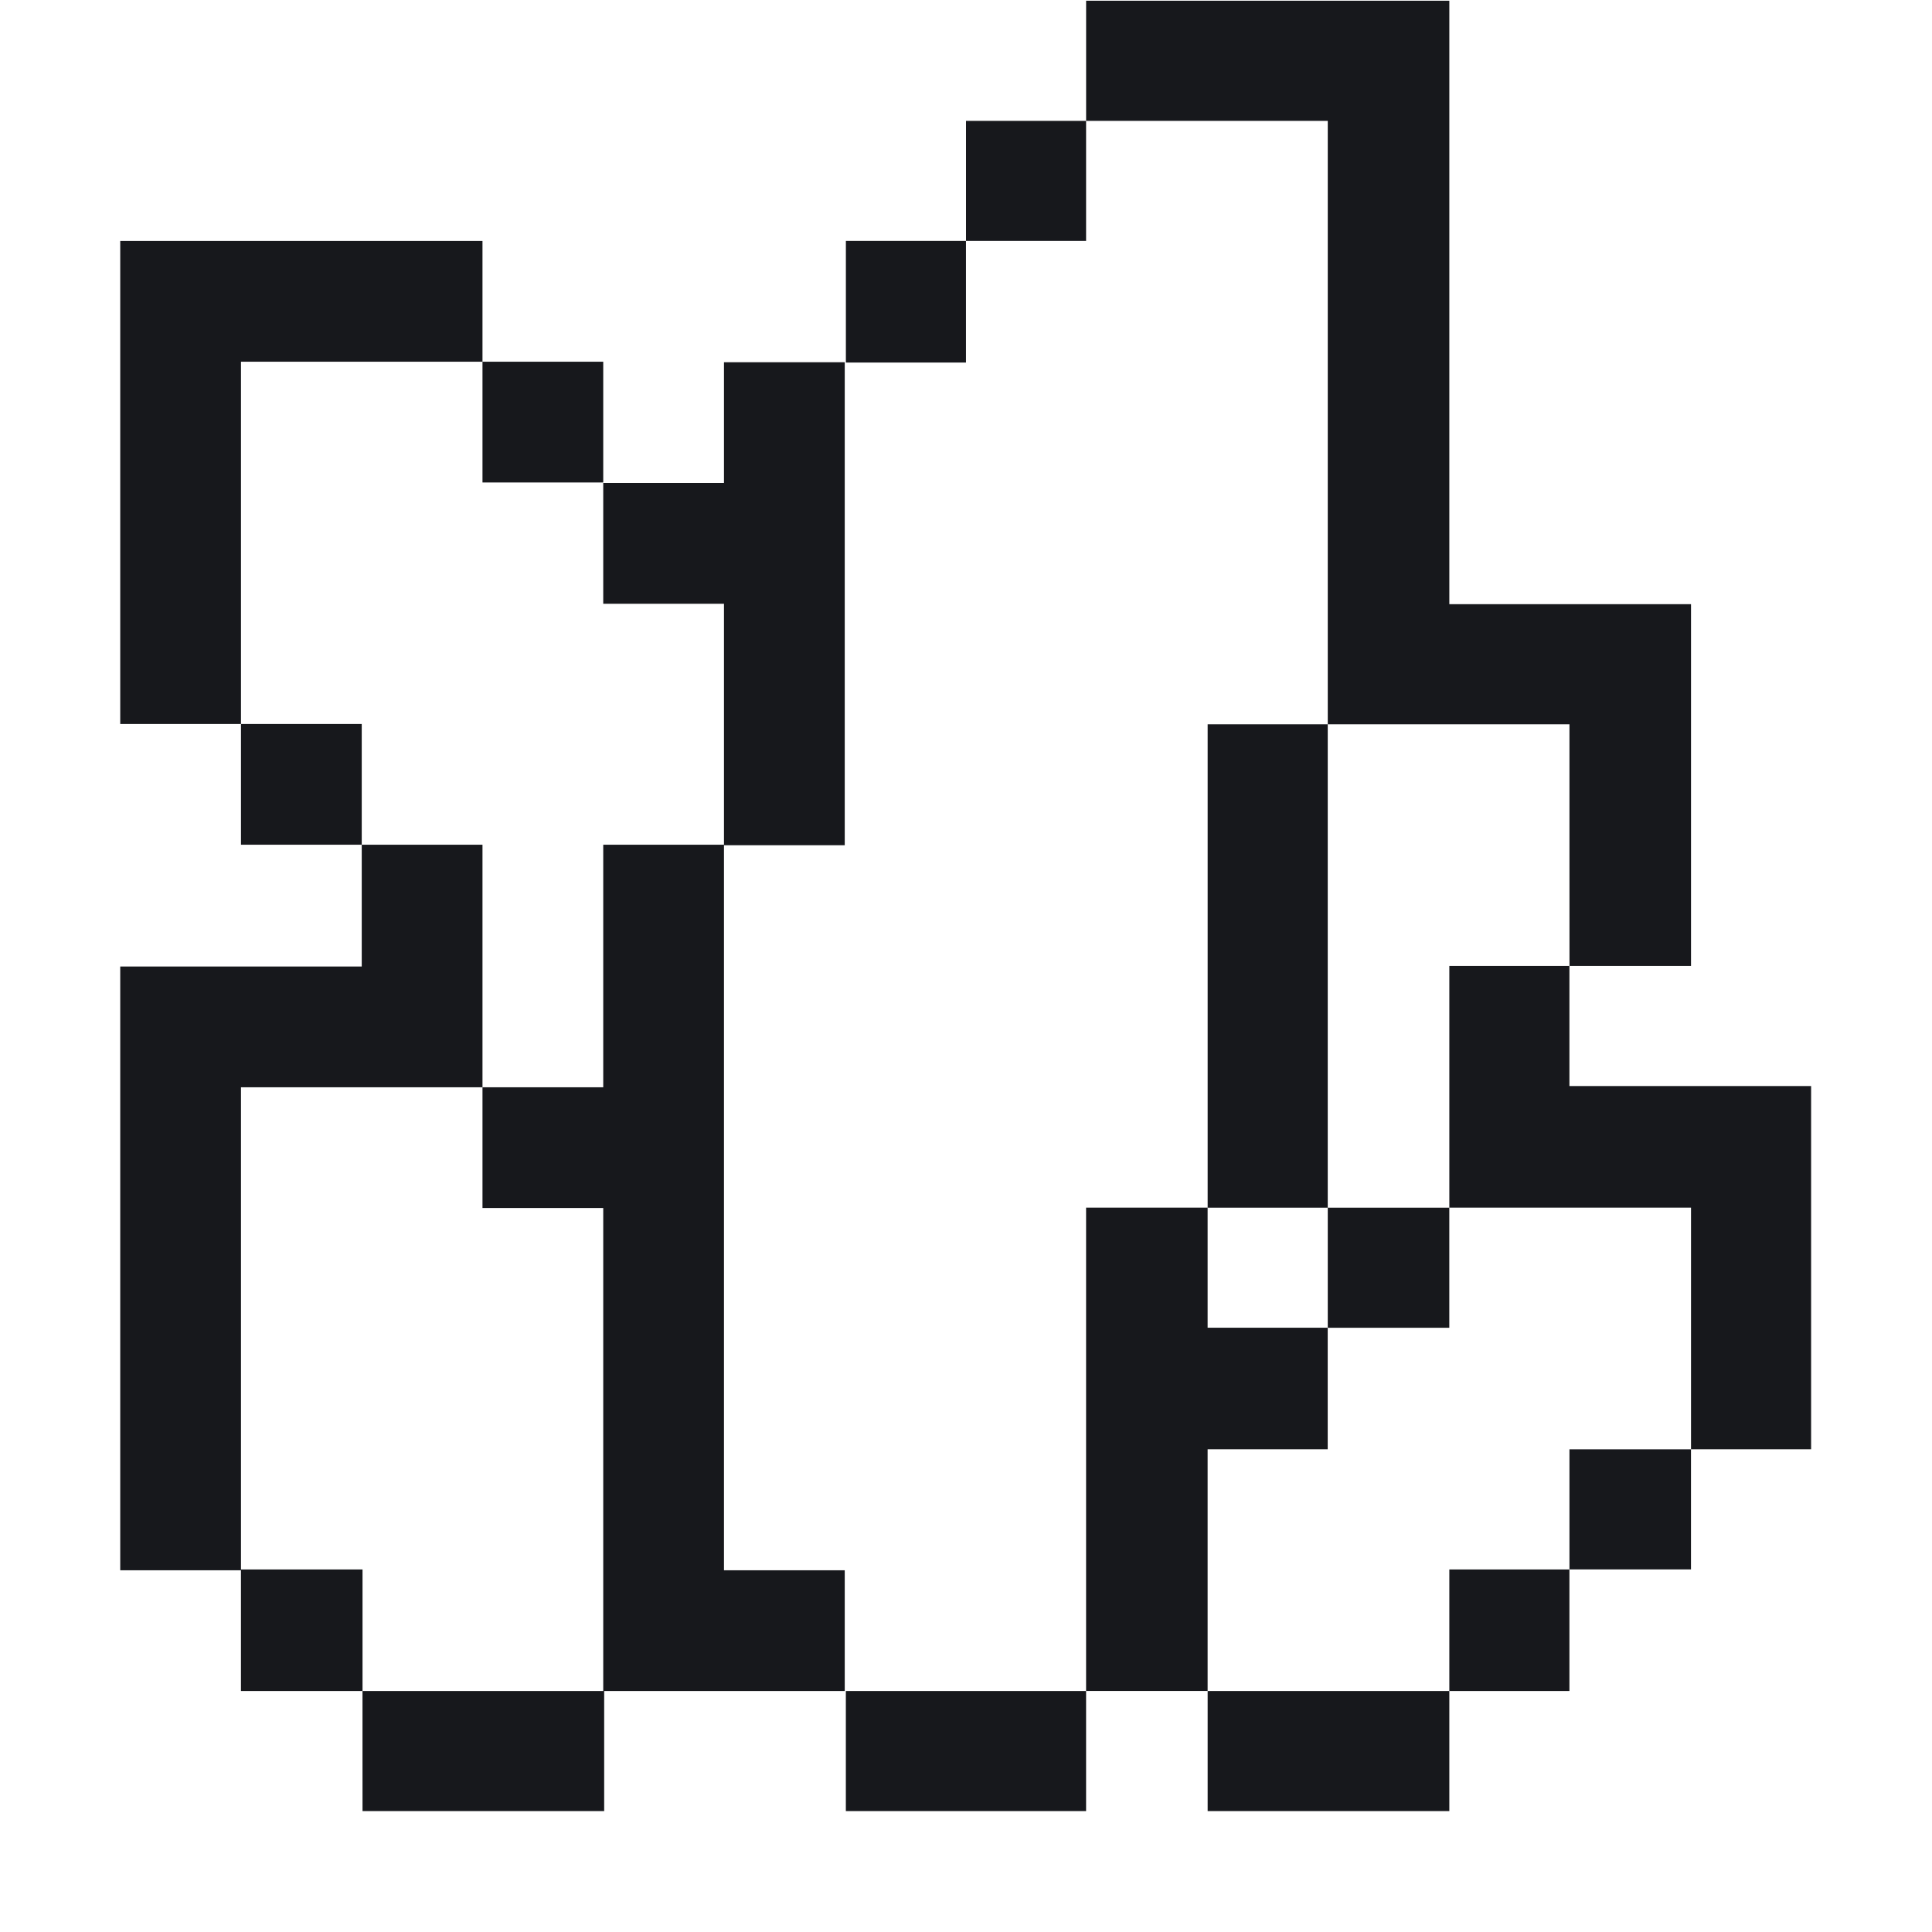
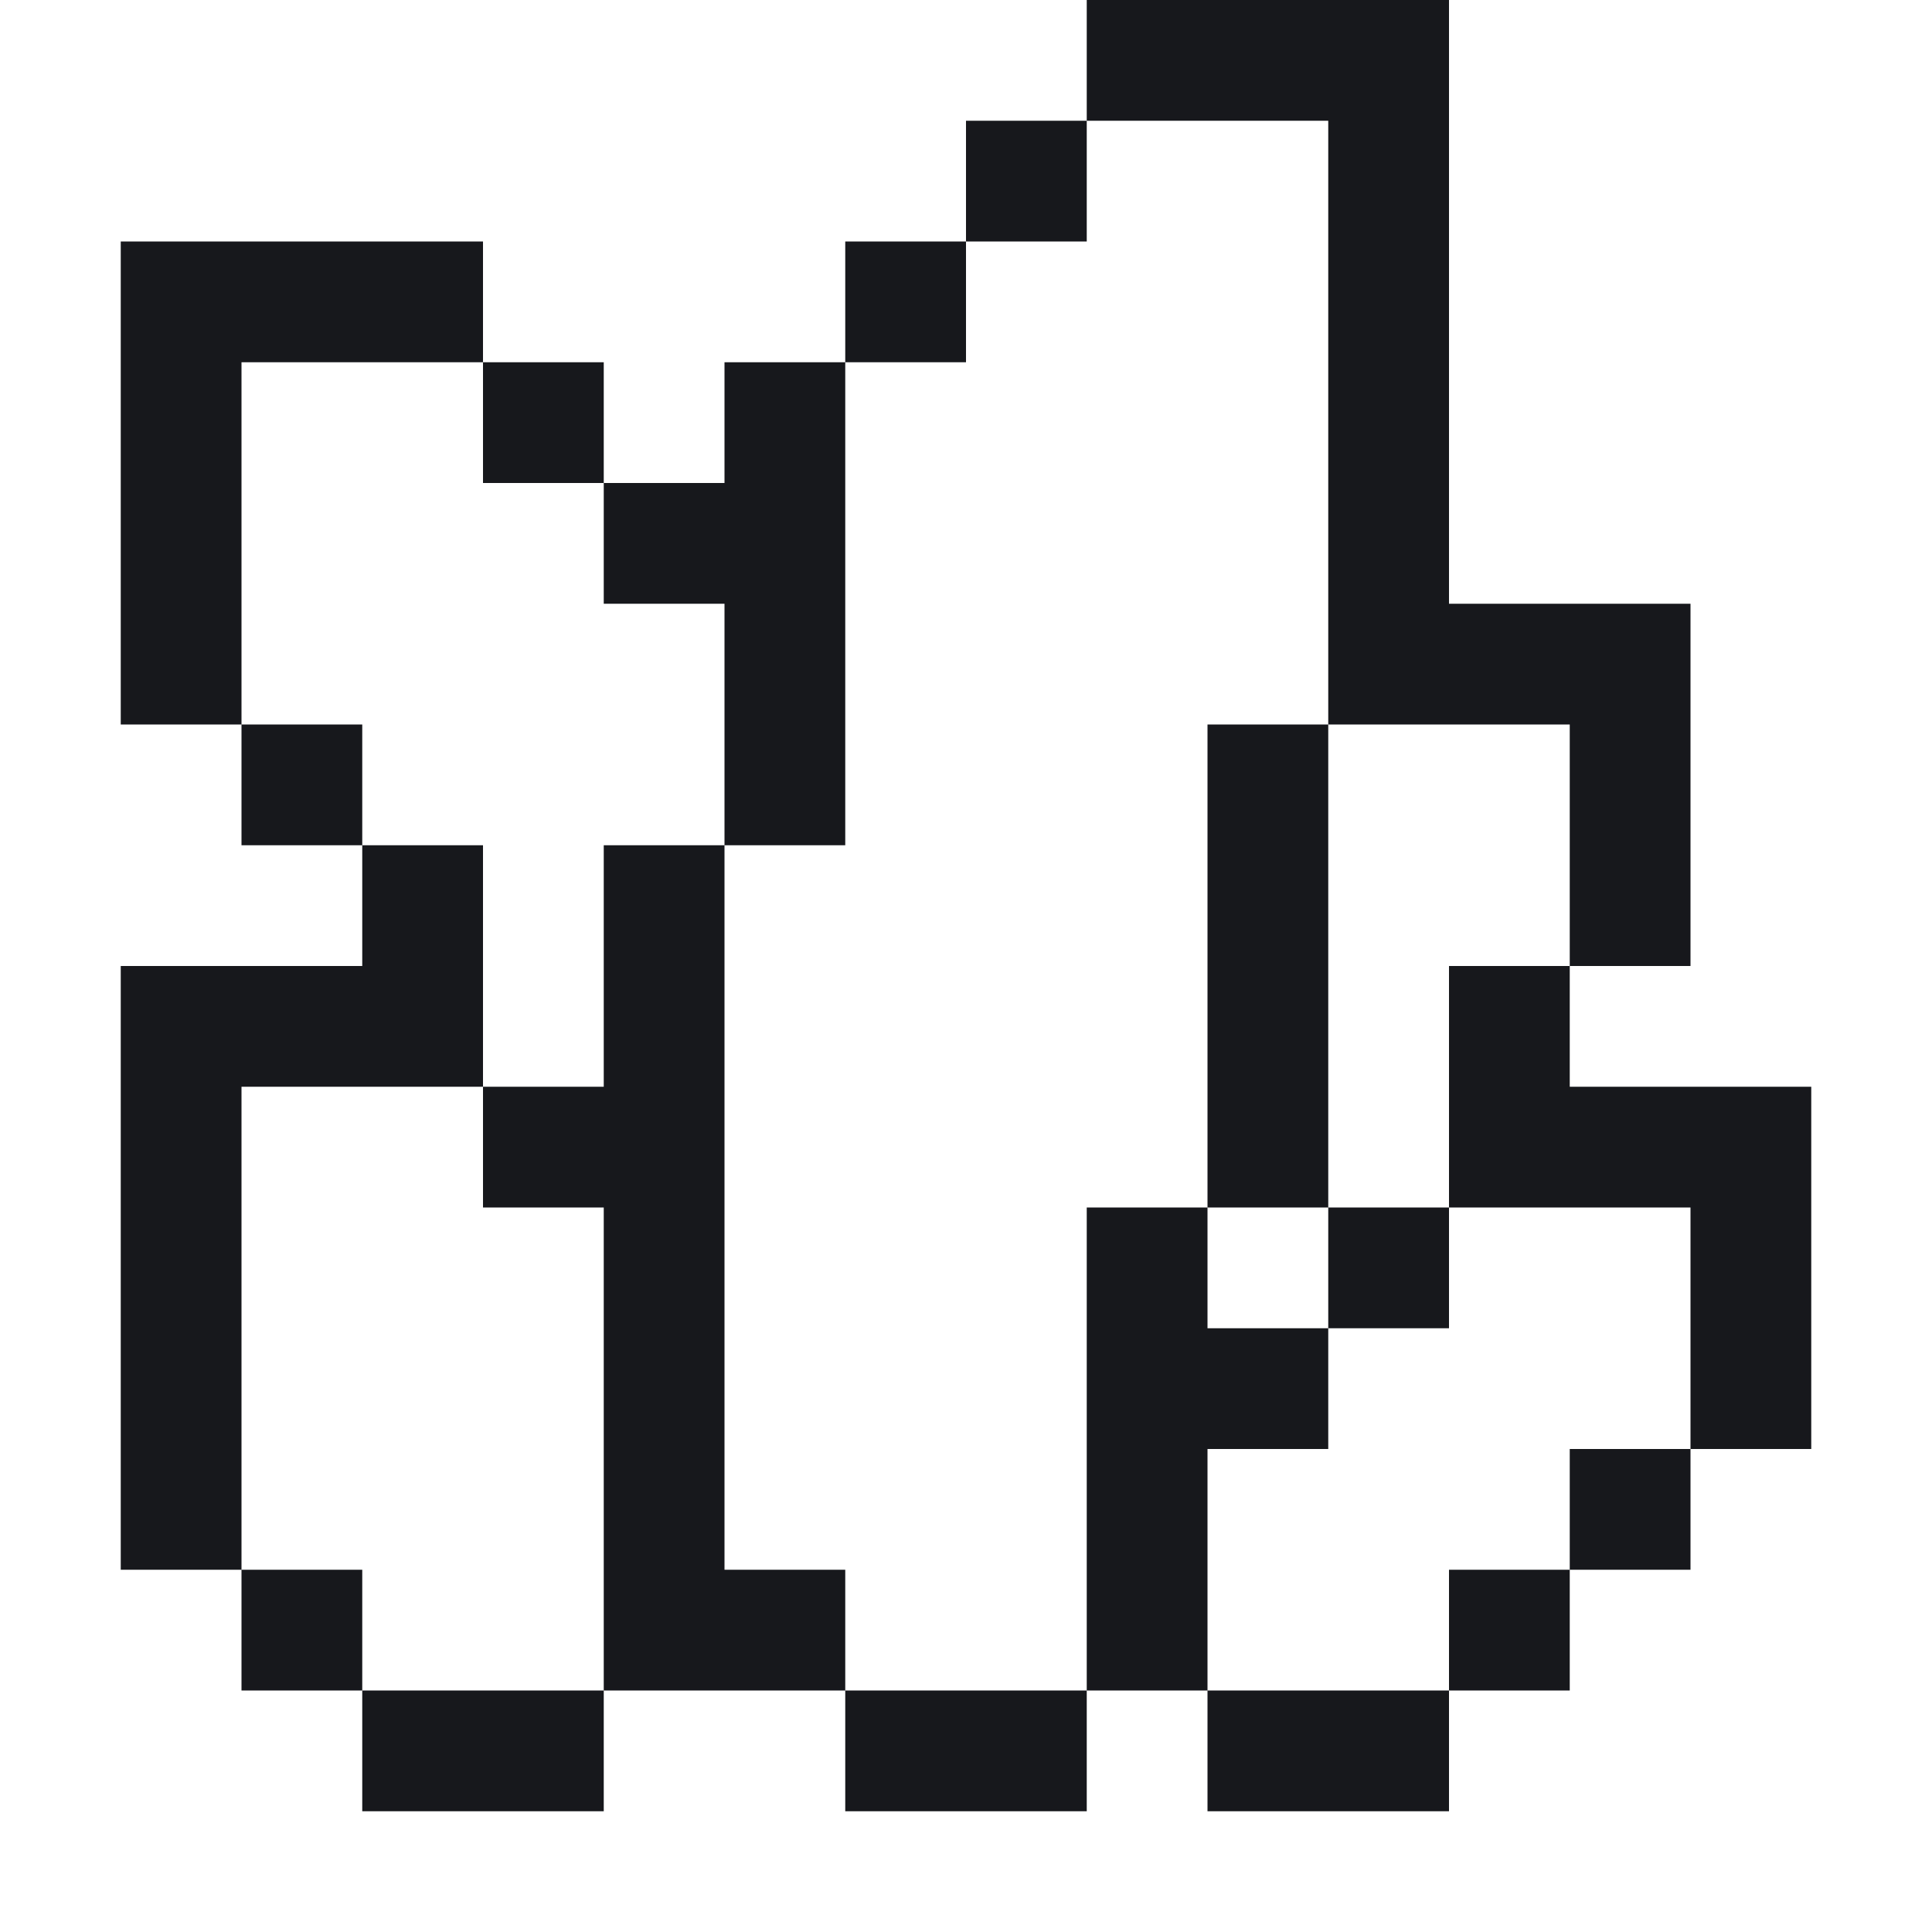
<svg xmlns="http://www.w3.org/2000/svg" version="1.1" id="svg1261" width="64" height="64" viewBox="0 0 64 64" xml:space="preserve">
  <defs id="defs1265" />
-   <path id="path19" style="fill:#17181c;fill-rule:evenodd;stroke-width:0.096;stroke-linecap:square;stroke-linejoin:round;stroke-miterlimit:0" d="M 28.021,9.995 V 7.982 h 1.989 1.989 V 9.995 12.009 H 30.01 28.021 Z M 32,5.992 V 4.003 h 1.989 1.989 V 5.992 7.982 H 33.989 32 Z M 51.99,27.997 V 23.994 H 47.987 43.984 V 13.998 4.003 H 39.981 35.979 V 2.013 0.024 h 6.016 6.016 v 9.995 9.995 h 4.003 4.003 v 5.992 5.992 h -2.013 -2.013 z m -11.985,4.003 v -8.006 h 1.989 1.989 v 8.006 8.006 h -1.989 -1.989 z m 3.979,9.995 v -1.989 h 2.013 2.013 v 1.989 1.989 h -2.013 -2.013 z m 12.033,2.013 v -4.003 h -4.003 -4.003 v -4.003 -4.003 h 1.989 1.989 v 1.989 1.989 h 4.003 4.003 v 6.016 6.016 h -1.989 -1.989 z m -4.027,5.992 v -1.989 h 2.013 2.013 v 1.989 1.989 h -2.013 -2.013 z m -3.979,4.003 v -2.013 h 1.989 1.989 v 2.013 2.013 h -1.989 -1.989 z m -8.006,4.003 v -1.989 h 4.003 4.003 v 1.989 1.989 h -4.003 -4.003 z m -4.027,-9.995 v -8.006 h 2.013 2.013 v 1.989 1.989 h 1.989 1.989 v 2.013 2.013 h -1.989 -1.989 v 4.003 4.003 h -2.013 -2.013 z m -7.958,9.995 v -1.989 h 3.979 3.979 v 1.989 1.989 h -3.979 -3.979 z m -16.012,0 v -1.989 h 4.003 4.003 v 1.989 1.989 H 16.012 12.009 Z M 7.982,54.004 V 51.99 H 9.995 12.009 v 2.013 2.013 H 9.995 7.982 Z M 19.983,48.017 v -8 h -2 -2 v -2 -2 h 2 2 V 32 27.983 h 2 2 V 40 52.017 h 2 2 v 2 2 h -4 -4 z m -16,-6 v -10 h 4 4 V 30 27.983 h 2 2 V 32 36.017 h -4 -4 v 8 8 h -2 -2 z m 4,-16.034 v -2 h 2 2 v 2 2 h -2 -2 z m -4,-10 V 7.983 h 6 6 v 2 2 h -4 -4 v 6 6 h -2 -2 z m 12,-2 v -2 h 2 2 v 2 2 h -2 -2 z m 8,10.017 v -4 h -2 -2 v -2 -2 h 2 2 v -2 -2 h 2 2 v 8 8 h -2 -2 z" />
+   <path id="path19" style="fill:#17181c;fill-rule:evenodd;stroke-width:0.096;stroke-linecap:square;stroke-linejoin:round;stroke-miterlimit:0" d="M 28,10 V 8 h 2 2 V 10 12 H 30 28 Z M 32,6 V 4 h 2 2 V 6 8 H 34 32 Z M 52,28 V 24 H 48 44 V 14 4 H 40 36 V 2 0 h 6 6 v 10 10 h 4 4 v 6 6 h -2 -2 z m -12,4 v -8 h 2 2 v 8 8 h -2 -2 z m 4,10 v -2 h 2 2 v 2 2 h -2 -2 z m 12,2 v -4 h -4 -4 v -4 -4 h 2 2 v 2 2 h 4 4 v 6 6 h -2 -2 z m -4,6 v -2 h 2 2 v 2 2 h -2 -2 z m -4,4 v -2 h 2 2 v 2 2 h -2 -2 z m -8,4 v -2 h 4 4 v 2 2 h -4 -4 z m -4,-10 v -8 h 2 2 v 2 2 h 2 2 v 2 2 h -2 -2 v 4 4 h -2 -2 z m -8,10 v -2 h 4 4 v 2 2 h -4 -4 z m -16,0 v -2 h 4 4 v 2 2 H 16 12 Z M 8,54 V 52 H 10 12 v 2 2 H 10 8 Z M 20,48 v -8 h -2 -2 v -2 -2 h 2 2 V 32 28 h 2 2 V 40 52 h 2 2 v 2 2 h -4 -4 z m -16,-6 v -10 h 4 4 V 30 28 h 2 2 V 32 36 h -4 -4 v 8 8 h -2 -2 z m 4,-16 v -2 h 2 2 v 2 2 h -2 -2 z m -4,-10 V 8 h 6 6 v 2 2 h -4 -4 v 6 6 h -2 -2 z m 12,-2 v -2 h 2 2 v 2 2 h -2 -2 z m 8,10 v -4 h -2 -2 v -2 -2 h 2 2 v -2 -2 h 2 2 v 8 8 h -2 -2 z" />
</svg>
